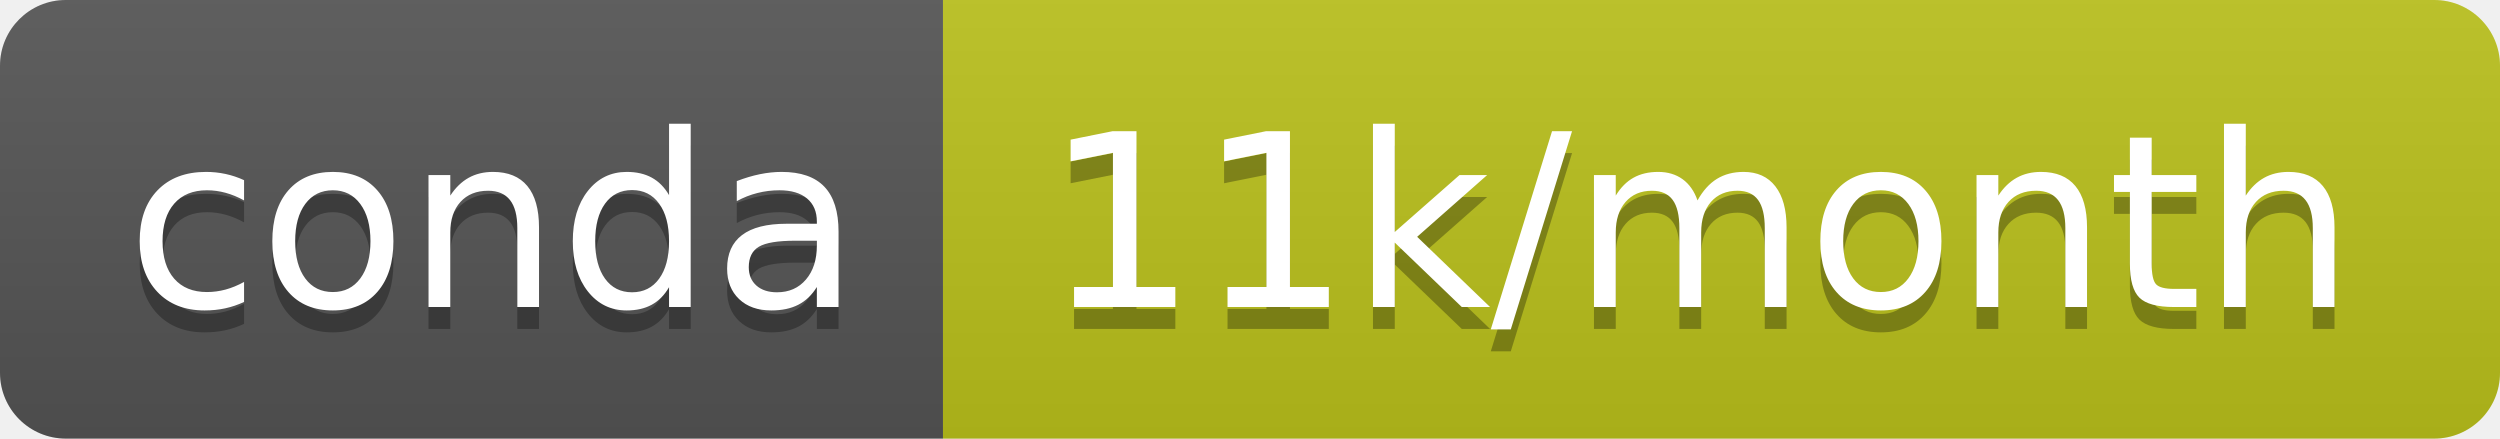
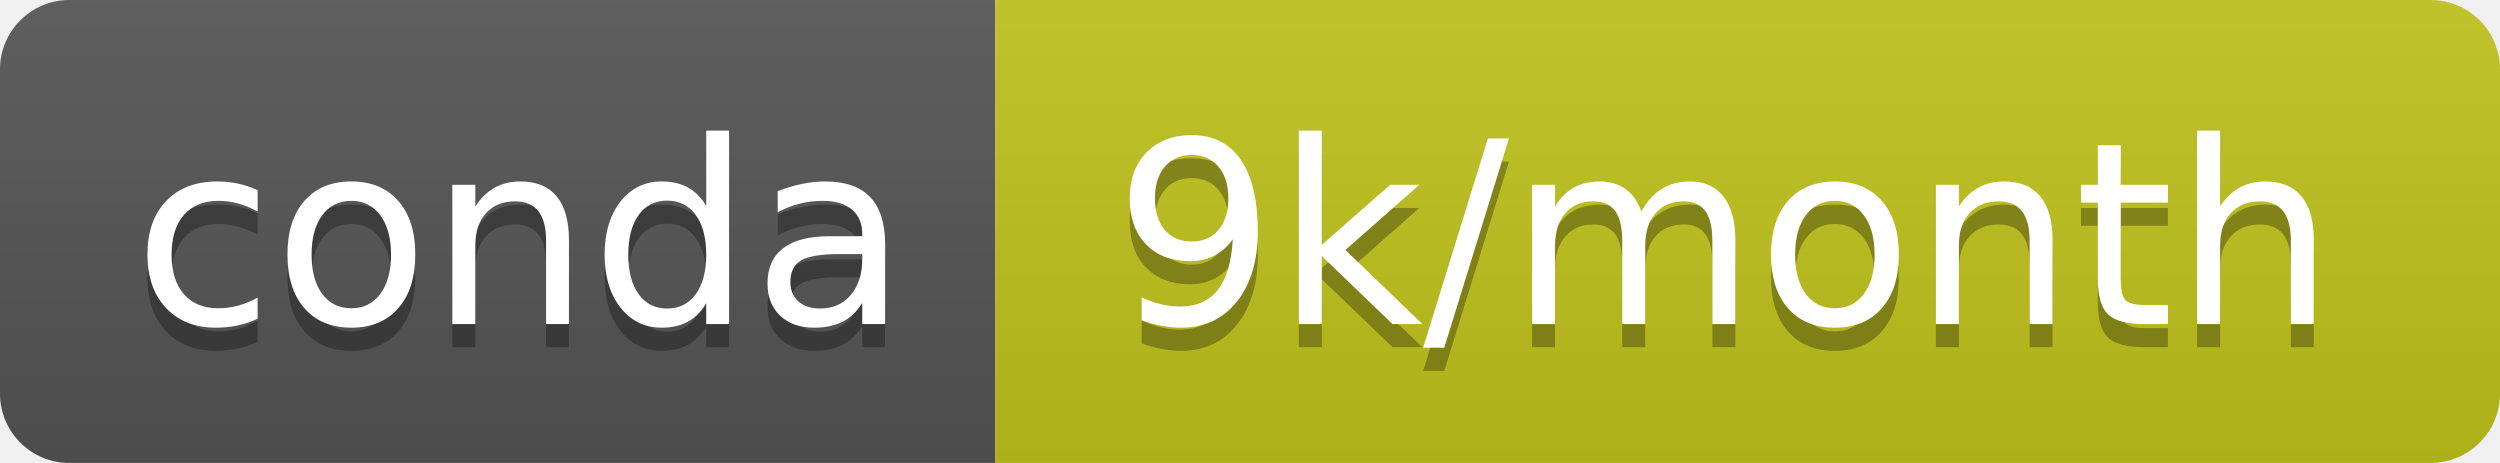
- <svg xmlns="http://www.w3.org/2000/svg" width="114" height="20">
+ <svg xmlns="http://www.w3.org/2000/svg" width="108" height="20">
  <linearGradient id="b" x2="0" y2="100%">
    <stop offset="0" stop-color="#bbb" stop-opacity=".1" />
    <stop offset="1" stop-opacity=".1" />
  </linearGradient>
  <clipPath id="a">
-     <rect width="114" height="20" rx="3" fill="#fff" />
+     <rect width="108" height="20" rx="3" fill="#fff" />
  </clipPath>
  <g clip-path="url(#a)">
    <path fill="#555" d="M0 0h43v20H0z" />
-     <path fill="#bbc21c" d="M43 0h71v20H43z" />
-     <path fill="url(#b)" d="M0 0h114v20H0z" />
+     <path fill="#c2c41d" d="M43 0h65v20H43z" />
+     <path fill="url(#b)" d="M0 0h108v20H0z" />
  </g>
  <g fill="#fff" text-anchor="middle" font-family="DejaVu Sans,Verdana,Geneva,sans-serif" font-size="110">
    <text x="225" y="150" fill="#010101" fill-opacity=".3" transform="scale(.1)" textLength="330">conda</text>
    <text x="225" y="140" transform="scale(.1)" textLength="330">conda</text>
-     <text x="775" y="150" fill="#010101" fill-opacity=".3" transform="scale(.1)" textLength="610">11k/month</text>
-     <text x="775" y="140" transform="scale(.1)" textLength="610">11k/month</text>
+     <text x="745" y="150" fill="#010101" fill-opacity=".3" transform="scale(.1)" textLength="550">9k/month</text>
+     <text x="745" y="140" transform="scale(.1)" textLength="550">9k/month</text>
  </g>
</svg>
